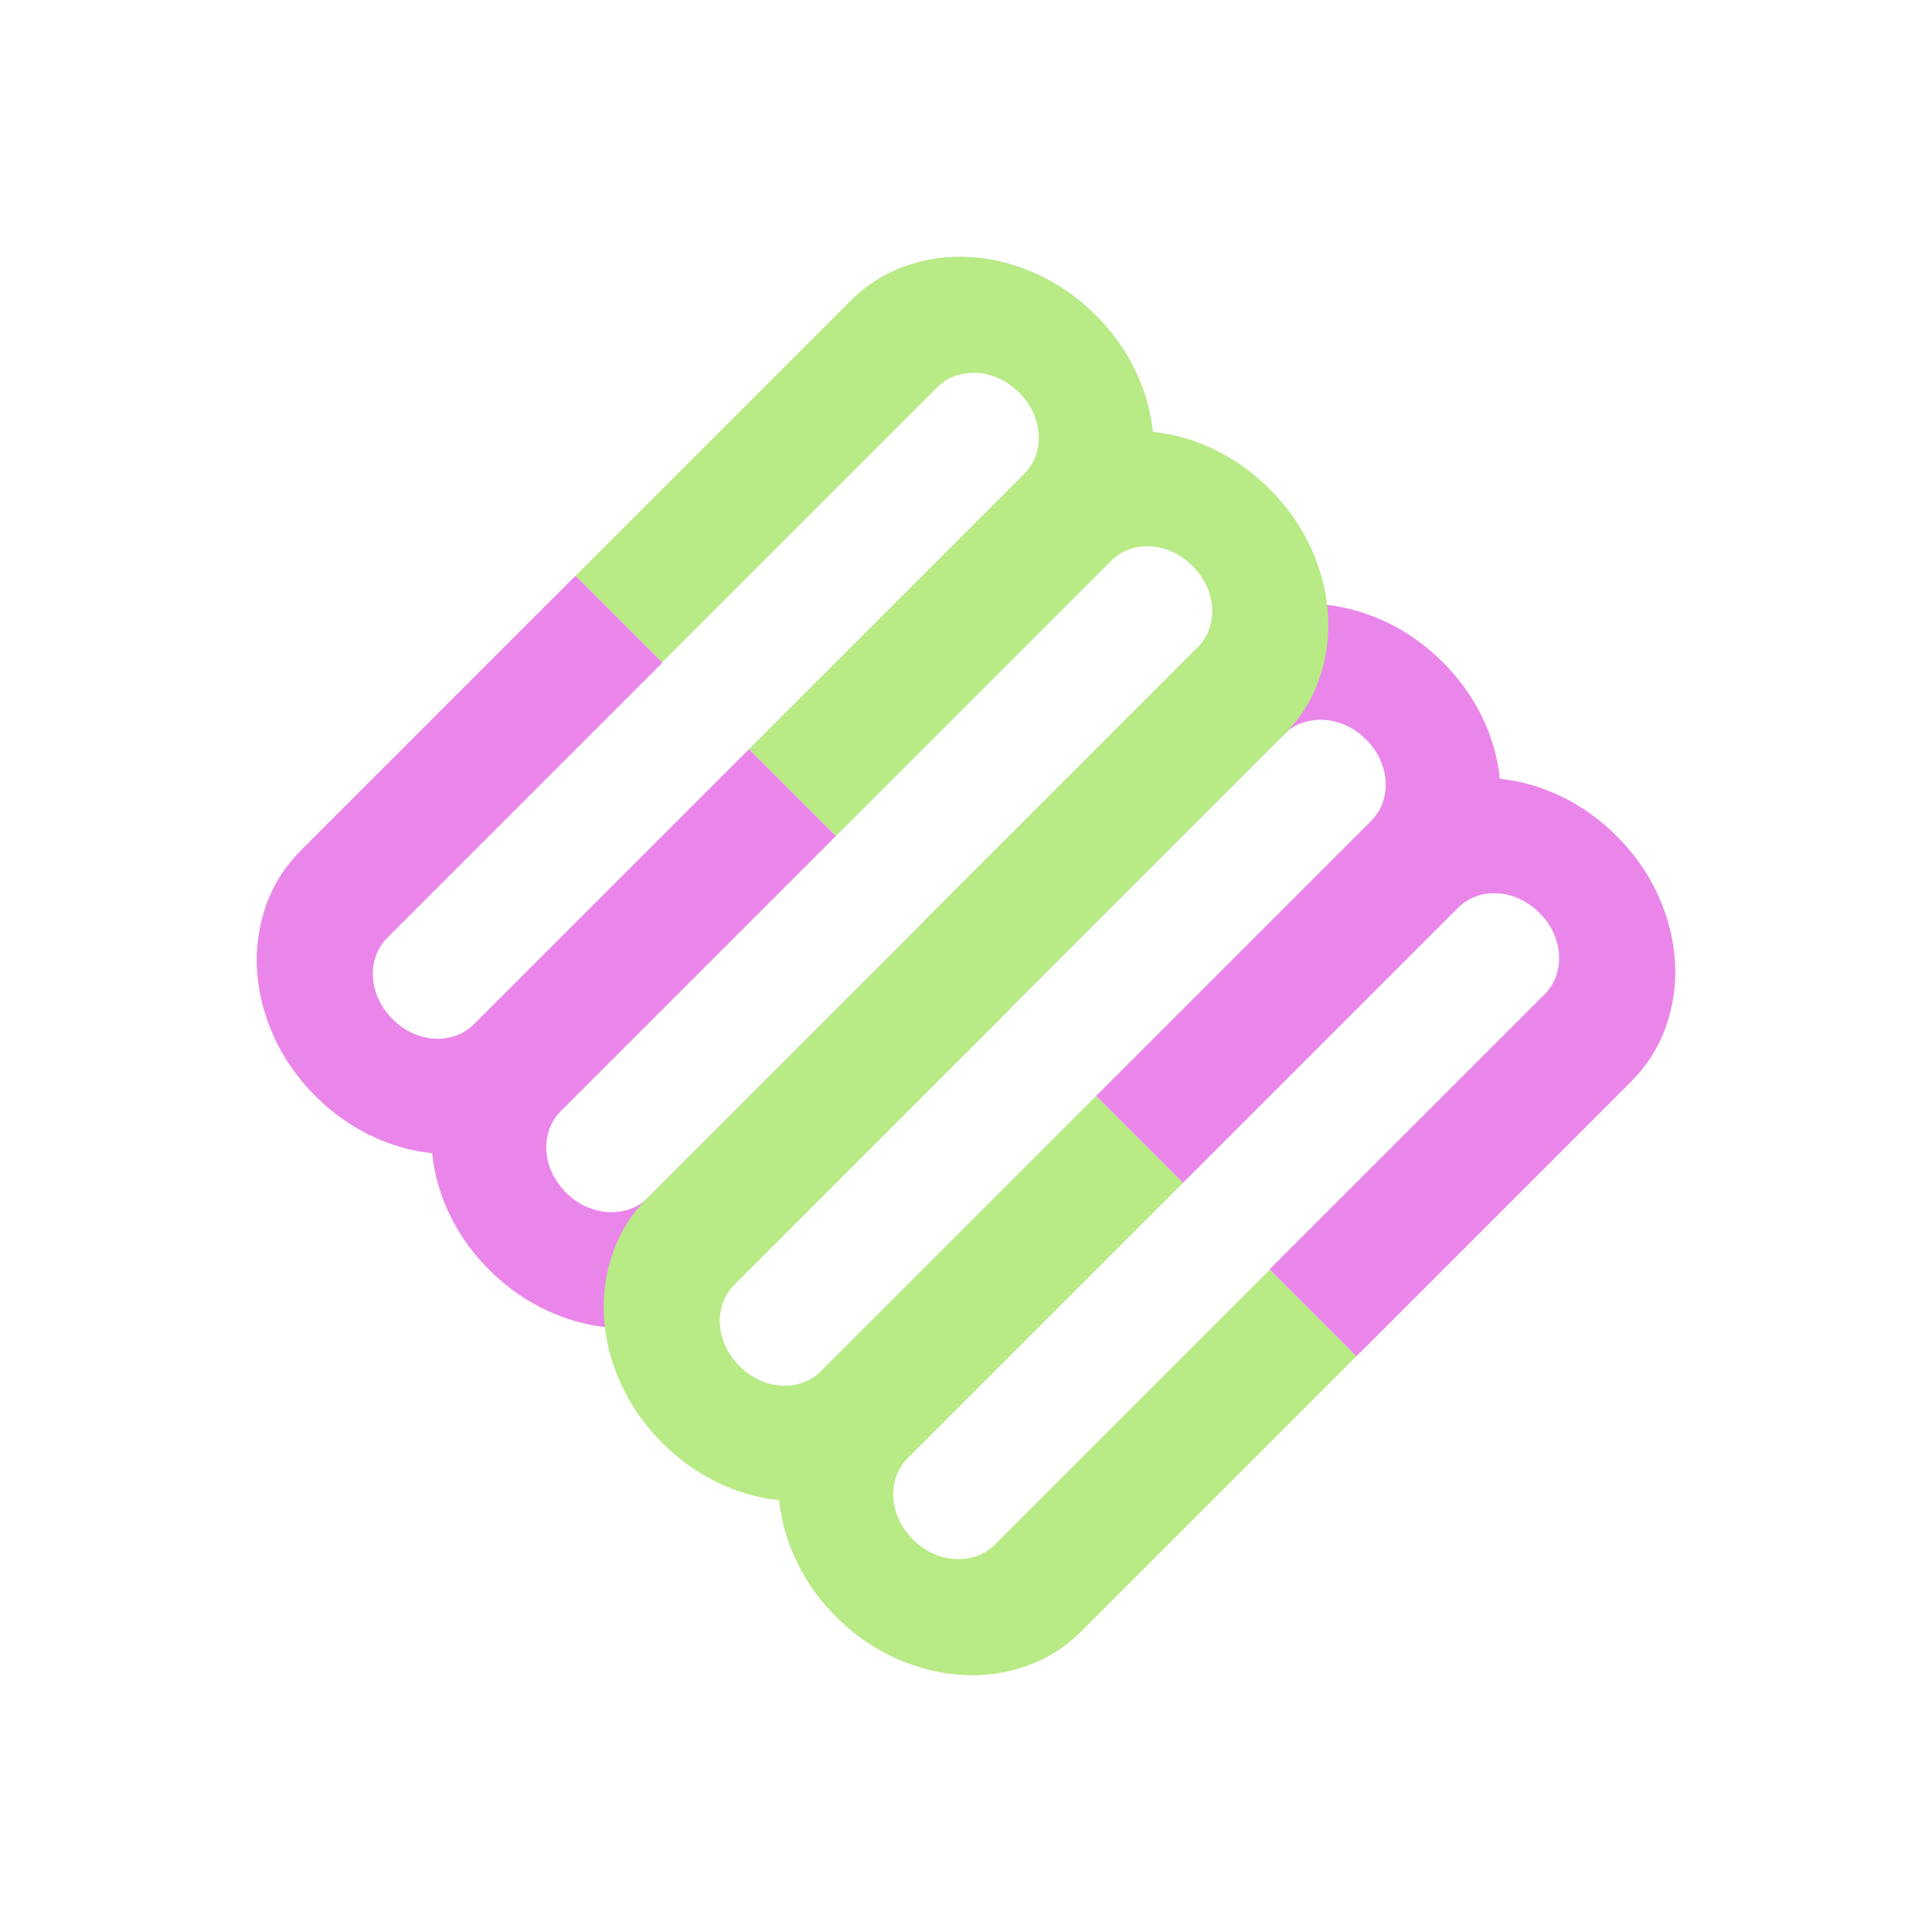
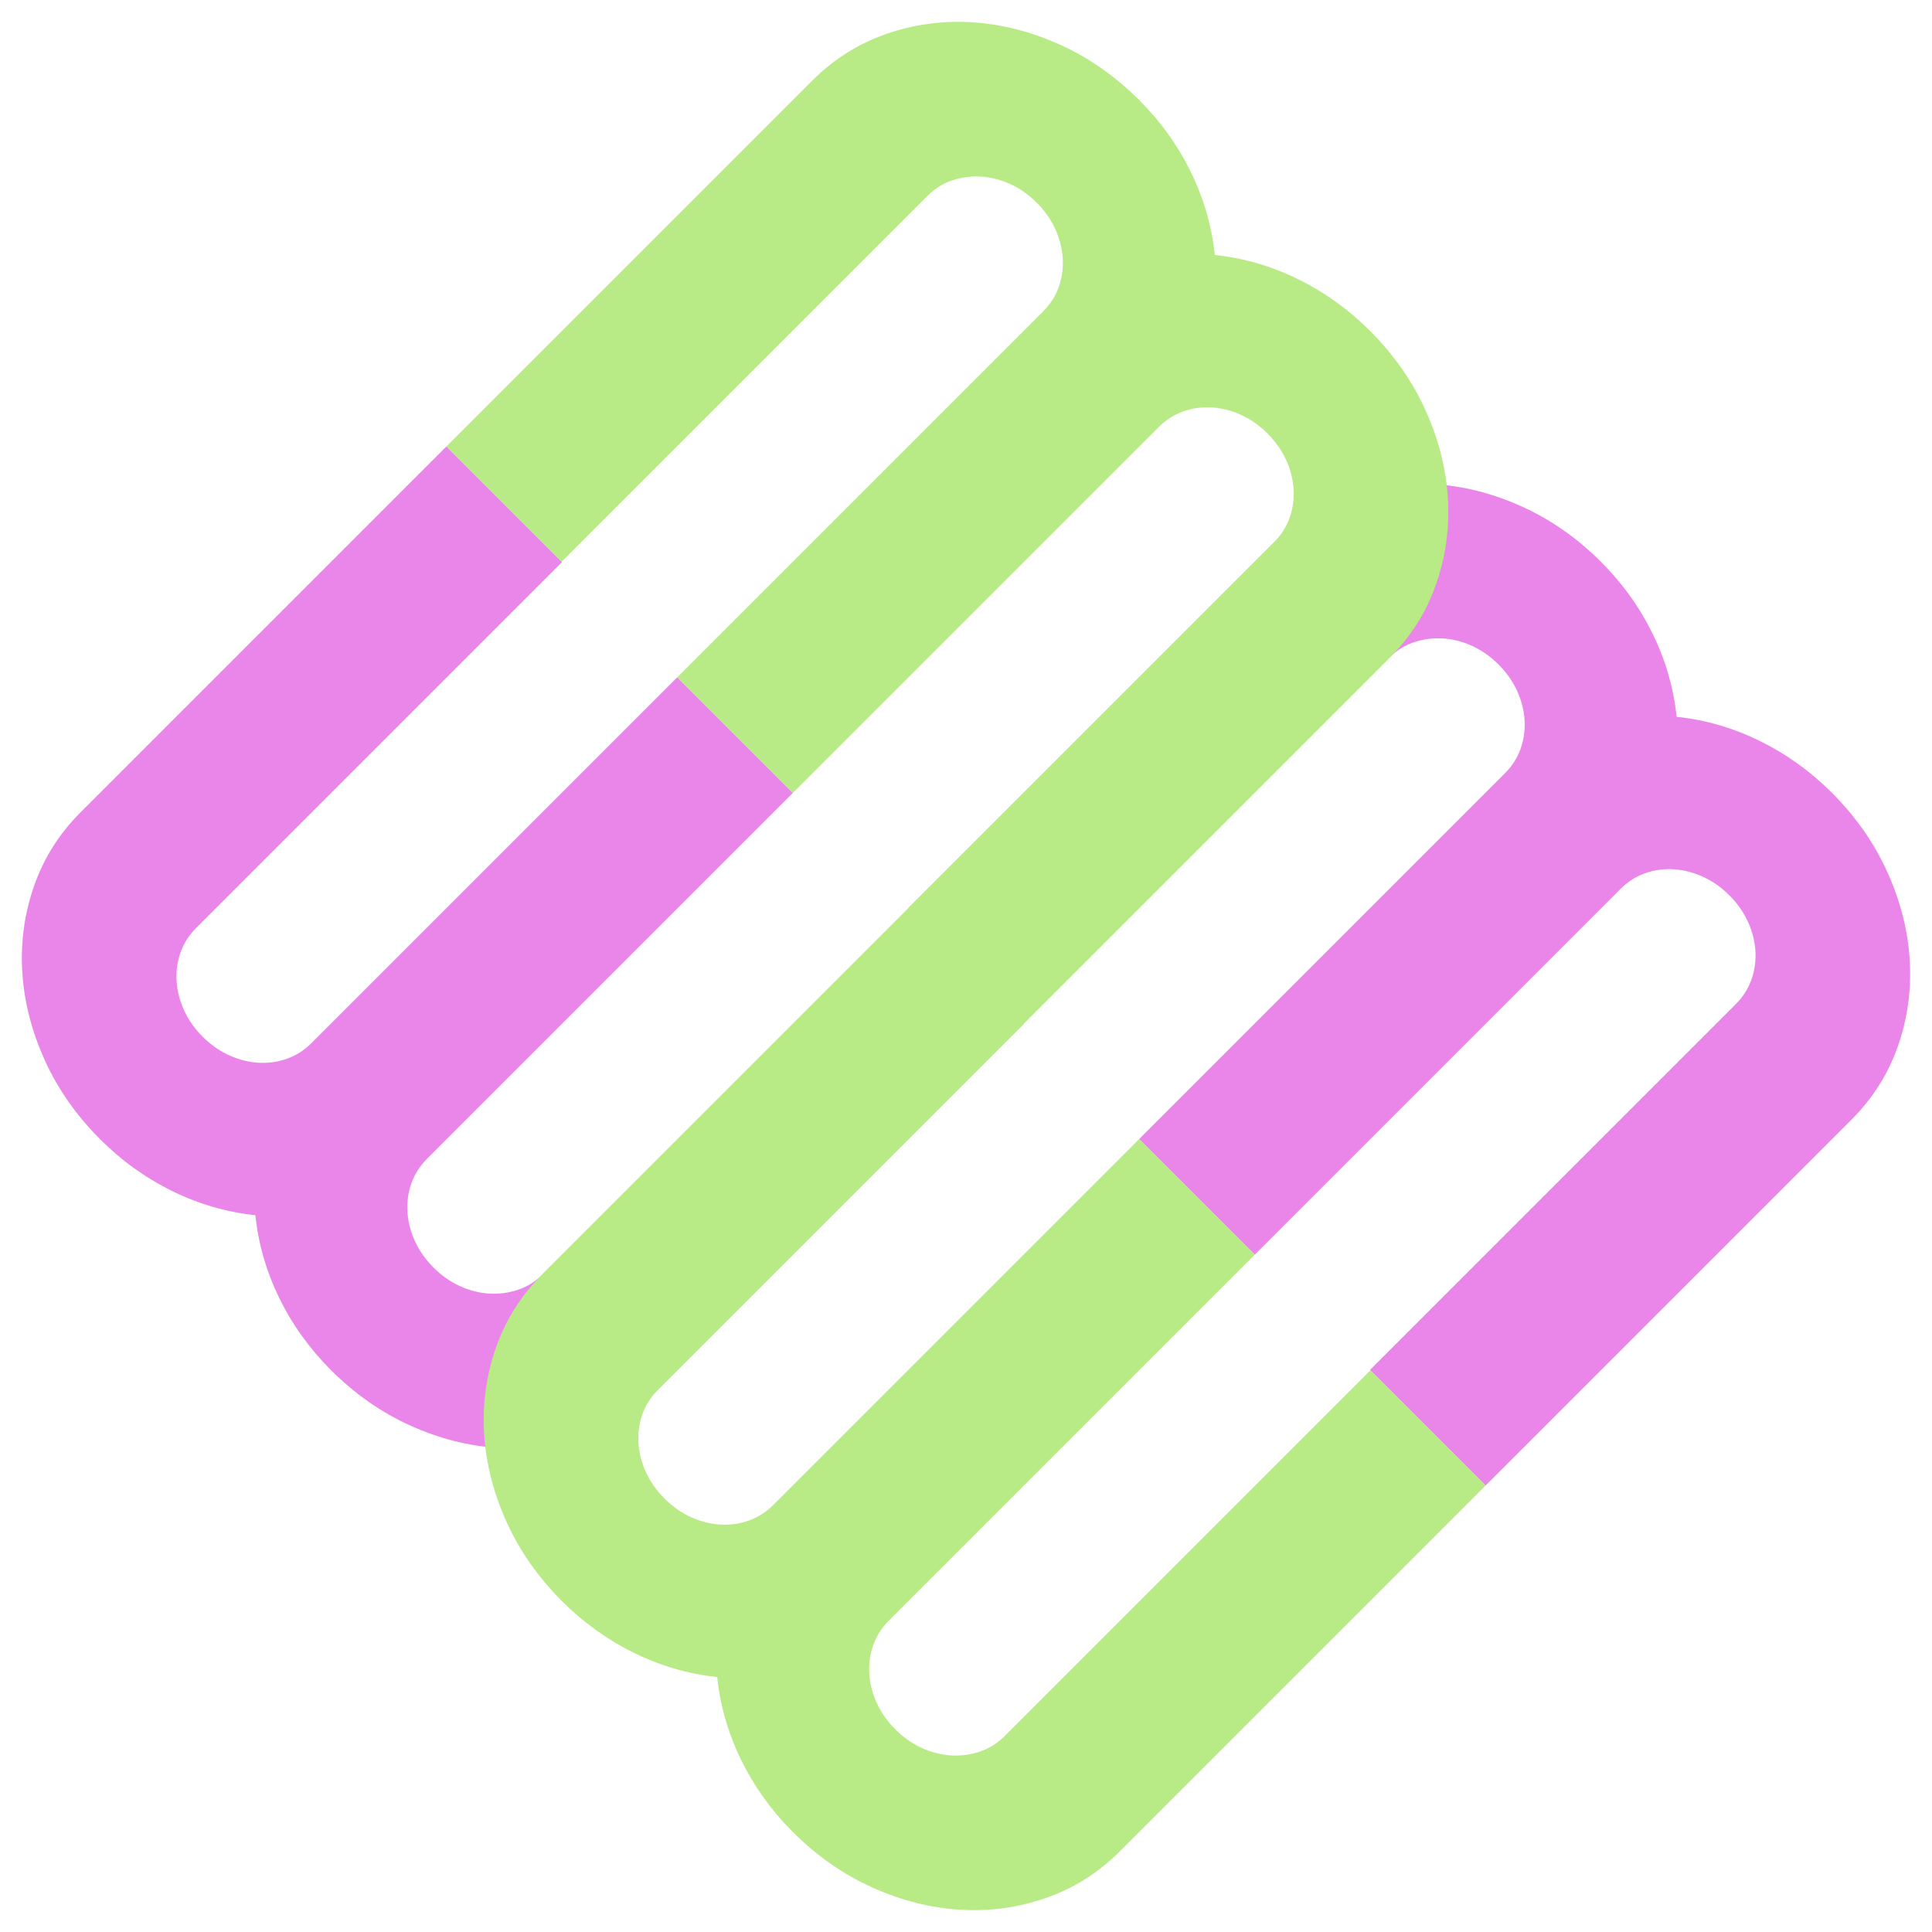
<svg xmlns="http://www.w3.org/2000/svg" width="100%" height="100%" viewBox="0 0 252 252" version="1.1" xml:space="preserve" style="fill-rule:evenodd;clip-rule:evenodd;stroke-linejoin:round;stroke-miterlimit:2;">
  <rect id="square-logo-blue-purple-no-bg" x="0" y="0" width="252" height="252" style="fill:none;" />
  <g>
-     <path d="M131.633,131.633l35.855,-35.855c0.701,-0.701 1.506,-1.203 2.415,-1.507c0.91,-0.304 1.849,-0.428 2.817,-0.37c0.968,0.058 1.923,0.301 2.864,0.729c0.941,0.427 1.806,1.036 2.596,1.825c0.789,0.79 1.398,1.655 1.825,2.596c0.428,0.941 0.671,1.896 0.729,2.864c0.058,0.968 -0.072,1.901 -0.39,2.797c-0.317,0.897 -0.826,1.695 -1.526,2.395l-35.855,35.856l11.329,11.329l35.855,-35.855c0.701,-0.7 1.499,-1.209 2.395,-1.527c0.897,-0.317 1.829,-0.447 2.798,-0.389c0.968,0.058 1.923,0.301 2.864,0.728c0.941,0.428 1.806,1.036 2.596,1.826c0.789,0.789 1.398,1.655 1.825,2.596c0.427,0.941 0.67,1.895 0.728,2.864c0.058,0.968 -0.072,1.9 -0.389,2.797c-0.317,0.896 -0.826,1.695 -1.527,2.395l-35.855,35.855l11.33,11.33l35.855,-35.856c2.078,-2.077 3.592,-4.473 4.543,-7.187c0.95,-2.714 1.339,-5.524 1.165,-8.429c-0.174,-2.905 -0.903,-5.781 -2.187,-8.629c-1.284,-2.848 -3.097,-5.443 -5.439,-7.786c-2.106,-2.105 -4.465,-3.799 -7.077,-5.081c-2.613,-1.282 -5.326,-2.069 -8.139,-2.361c-0.293,-2.814 -1.073,-5.52 -2.342,-8.12c-1.269,-2.599 -2.956,-4.952 -5.062,-7.057c-2.342,-2.342 -4.937,-4.155 -7.785,-5.439c-2.848,-1.284 -5.724,-2.013 -8.63,-2.187c-2.905,-0.174 -5.714,0.214 -8.428,1.165c-2.714,0.951 -5.11,2.465 -7.188,4.543l-35.855,35.855l0.024,0.024l-35.855,35.855c-0.701,0.701 -1.506,1.203 -2.415,1.507c-0.91,0.304 -1.849,0.428 -2.817,0.37c-0.968,-0.058 -1.923,-0.301 -2.864,-0.729c-0.941,-0.427 -1.806,-1.036 -2.596,-1.825c-0.789,-0.79 -1.398,-1.655 -1.825,-2.596c-0.428,-0.941 -0.671,-1.896 -0.729,-2.864c-0.058,-0.968 0.072,-1.901 0.39,-2.797c0.317,-0.897 0.826,-1.695 1.526,-2.395l35.855,-35.856l-11.329,-11.329l-35.855,35.855c-0.701,0.7 -1.499,1.209 -2.395,1.527c-0.897,0.317 -1.829,0.447 -2.798,0.389c-0.968,-0.058 -1.923,-0.301 -2.864,-0.728c-0.941,-0.428 -1.806,-1.036 -2.596,-1.826c-0.789,-0.789 -1.398,-1.655 -1.825,-2.596c-0.427,-0.941 -0.67,-1.895 -0.728,-2.864c-0.058,-0.968 0.072,-1.9 0.389,-2.797c0.317,-0.896 0.826,-1.695 1.527,-2.395l35.855,-35.855l-11.33,-11.33l-35.855,35.856c-2.078,2.077 -3.592,4.473 -4.543,7.187c-0.95,2.714 -1.339,5.524 -1.165,8.429c0.174,2.905 0.903,5.781 2.187,8.629c1.284,2.848 3.097,5.443 5.439,7.786c2.106,2.105 4.465,3.799 7.077,5.081c2.613,1.282 5.326,2.069 8.139,2.361c0.293,2.814 1.073,5.52 2.342,8.12c1.269,2.599 2.956,4.952 5.062,7.057c2.342,2.342 4.937,4.155 7.785,5.439c2.848,1.284 5.724,2.013 8.63,2.187c2.905,0.174 5.714,-0.214 8.428,-1.165c2.714,-0.951 5.11,-2.465 7.188,-4.543l35.855,-35.855" style="fill:#ea86ea;" />
-     <path d="M131.657,131.657l35.855,-35.855c2.078,-2.078 3.592,-4.474 4.543,-7.188c0.951,-2.714 1.339,-5.523 1.165,-8.428c-0.174,-2.906 -0.903,-5.782 -2.187,-8.63c-1.284,-2.848 -3.097,-5.443 -5.439,-7.785c-2.105,-2.106 -4.464,-3.799 -7.077,-5.082c-2.613,-1.282 -5.326,-2.069 -8.139,-2.361c-0.292,-2.813 -1.073,-5.52 -2.342,-8.119c-1.269,-2.6 -2.956,-4.952 -5.061,-7.058c-2.343,-2.342 -4.938,-4.155 -7.786,-5.439c-2.848,-1.284 -5.724,-2.013 -8.629,-2.187c-2.905,-0.174 -5.715,0.215 -8.429,1.165c-2.714,0.951 -5.11,2.465 -7.187,4.543l-35.856,35.855l11.29,11.29l35.856,-35.855c0.7,-0.7 1.505,-1.202 2.414,-1.507c0.91,-0.304 1.849,-0.427 2.817,-0.369c0.969,0.058 1.923,0.301 2.864,0.728c0.941,0.427 1.807,1.036 2.596,1.825c0.79,0.79 1.398,1.655 1.826,2.596c0.427,0.941 0.67,1.896 0.728,2.864c0.058,0.969 -0.072,1.901 -0.389,2.798c-0.318,0.896 -0.827,1.694 -1.527,2.395l-35.855,35.855l11.329,11.329l35.856,-35.855c0.7,-0.7 1.498,-1.209 2.395,-1.526c0.896,-0.318 1.829,-0.448 2.797,-0.39c0.968,0.058 1.923,0.301 2.864,0.729c0.941,0.427 1.806,1.036 2.596,1.825c0.789,0.79 1.398,1.655 1.825,2.596c0.428,0.941 0.671,1.896 0.729,2.864c0.058,0.968 -0.072,1.901 -0.39,2.797c-0.317,0.897 -0.826,1.695 -1.526,2.395l-35.856,35.855l0.016,0.016l-35.855,35.855c-2.078,2.078 -3.592,4.474 -4.543,7.188c-0.951,2.714 -1.339,5.523 -1.165,8.428c0.174,2.906 0.903,5.782 2.187,8.63c1.284,2.848 3.097,5.443 5.439,7.785c2.105,2.106 4.464,3.799 7.077,5.082c2.613,1.282 5.326,2.069 8.139,2.361c0.292,2.813 1.073,5.52 2.342,8.119c1.269,2.6 2.956,4.952 5.061,7.058c2.343,2.342 4.938,4.155 7.786,5.439c2.848,1.284 5.724,2.013 8.629,2.187c2.905,0.174 5.715,-0.215 8.429,-1.165c2.714,-0.951 5.11,-2.465 7.187,-4.543l35.856,-35.855l-11.29,-11.29l-35.856,35.855c-0.7,0.7 -1.505,1.202 -2.414,1.507c-0.91,0.304 -1.849,0.427 -2.817,0.369c-0.969,-0.058 -1.923,-0.301 -2.864,-0.728c-0.941,-0.427 -1.807,-1.036 -2.596,-1.825c-0.79,-0.79 -1.398,-1.655 -1.826,-2.596c-0.427,-0.941 -0.67,-1.896 -0.728,-2.864c-0.058,-0.969 0.072,-1.901 0.389,-2.798c0.318,-0.896 0.827,-1.694 1.527,-2.395l35.855,-35.855l-11.329,-11.329l-35.856,35.855c-0.7,0.7 -1.498,1.209 -2.395,1.526c-0.896,0.318 -1.829,0.448 -2.797,0.39c-0.968,-0.058 -1.923,-0.301 -2.864,-0.729c-0.941,-0.427 -1.806,-1.036 -2.596,-1.825c-0.789,-0.79 -1.398,-1.655 -1.825,-2.596c-0.428,-0.941 -0.671,-1.896 -0.729,-2.864c-0.058,-0.968 0.072,-1.901 0.39,-2.797c0.317,-0.897 0.826,-1.695 1.526,-2.395l35.856,-35.855" style="fill:#b8ea86;" />
+     <path d="M133.498,133.498l47.728,-47.728c0.932,-0.932 2.004,-1.6 3.214,-2.005c1.211,-0.405 2.461,-0.569 3.75,-0.492c1.289,0.077 2.56,0.4 3.813,0.969c1.252,0.569 2.404,1.379 3.455,2.43c1.051,1.051 1.861,2.203 2.43,3.455c0.569,1.253 0.892,2.524 0.969,3.813c0.077,1.289 -0.095,2.53 -0.518,3.723c-0.422,1.194 -1.1,2.256 -2.032,3.188l-47.728,47.728l15.081,15.081l47.728,-47.728c0.932,-0.932 1.995,-1.609 3.188,-2.032c1.193,-0.422 2.435,-0.595 3.724,-0.518c1.289,0.078 2.559,0.401 3.812,0.97c1.253,0.569 2.404,1.379 3.455,2.43c1.051,1.051 1.861,2.202 2.43,3.455c0.569,1.253 0.892,2.523 0.97,3.812c0.077,1.289 -0.096,2.531 -0.518,3.724c-0.423,1.193 -1.1,2.256 -2.032,3.188l-47.728,47.728l15.081,15.081l47.728,-47.728c2.765,-2.766 4.781,-5.955 6.046,-9.567c1.266,-3.613 1.783,-7.353 1.551,-11.22c-0.231,-3.867 -1.202,-7.696 -2.911,-11.487c-1.709,-3.791 -4.122,-7.245 -7.24,-10.363c-2.802,-2.803 -5.942,-5.057 -9.42,-6.764c-3.478,-1.707 -7.09,-2.755 -10.834,-3.144c-0.389,-3.744 -1.428,-7.347 -3.118,-10.807c-1.689,-3.461 -3.935,-6.592 -6.737,-9.395c-3.118,-3.117 -6.572,-5.531 -10.363,-7.24c-3.791,-1.709 -7.62,-2.679 -11.487,-2.911c-3.867,-0.231 -7.607,0.286 -11.22,1.551c-3.613,1.266 -6.802,3.282 -9.567,6.047l-47.728,47.728l0.032,0.032l-47.728,47.728c-0.932,0.932 -2.004,1.6 -3.214,2.005c-1.211,0.405 -2.461,0.569 -3.75,0.492c-1.289,-0.077 -2.56,-0.4 -3.813,-0.969c-1.252,-0.569 -2.404,-1.379 -3.455,-2.43c-1.051,-1.051 -1.861,-2.203 -2.43,-3.455c-0.569,-1.253 -0.892,-2.524 -0.969,-3.813c-0.077,-1.289 0.095,-2.53 0.518,-3.723c0.422,-1.194 1.1,-2.256 2.032,-3.188l47.728,-47.728l-15.081,-15.081l-47.728,47.728c-0.932,0.932 -1.995,1.609 -3.188,2.032c-1.193,0.422 -2.435,0.595 -3.724,0.518c-1.289,-0.078 -2.559,-0.401 -3.812,-0.97c-1.253,-0.569 -2.404,-1.379 -3.455,-2.43c-1.051,-1.051 -1.861,-2.202 -2.43,-3.455c-0.569,-1.253 -0.892,-2.523 -0.97,-3.812c-0.077,-1.289 0.096,-2.531 0.518,-3.724c0.423,-1.193 1.1,-2.256 2.032,-3.188l47.728,-47.728l-15.081,-15.081l-47.728,47.728c-2.765,2.766 -4.781,5.955 -6.046,9.567c-1.266,3.613 -1.783,7.353 -1.551,11.22c0.231,3.867 1.202,7.696 2.911,11.487c1.709,3.791 4.122,7.245 7.24,10.363c2.802,2.803 5.942,5.057 9.42,6.764c3.478,1.707 7.09,2.755 10.834,3.144c0.389,3.744 1.428,7.347 3.118,10.807c1.689,3.461 3.935,6.592 6.737,9.395c3.118,3.117 6.572,5.531 10.363,7.24c3.791,1.709 7.62,2.679 11.487,2.911c3.867,0.231 7.607,-0.286 11.22,-1.551c3.613,-1.266 6.802,-3.282 9.567,-6.047l47.728,-47.728" style="fill:#ea86ea;" />
+     <path d="M133.53,133.53l47.728,-47.728c2.765,-2.765 4.781,-5.954 6.047,-9.567c1.265,-3.613 1.782,-7.353 1.551,-11.22c-0.232,-3.867 -1.202,-7.696 -2.911,-11.487c-1.709,-3.791 -4.123,-7.245 -7.24,-10.363c-2.803,-2.802 -5.943,-5.057 -9.421,-6.764c-3.478,-1.706 -7.089,-2.754 -10.834,-3.143c-0.389,-3.745 -1.428,-7.348 -3.117,-10.808c-1.689,-3.46 -3.935,-6.592 -6.738,-9.394c-3.118,-3.118 -6.572,-5.531 -10.363,-7.24c-3.791,-1.709 -7.62,-2.68 -11.487,-2.911c-3.867,-0.232 -7.607,0.285 -11.22,1.551c-3.612,1.265 -6.801,3.281 -9.567,6.046l-47.728,47.728l15.029,15.029l47.728,-47.728c0.932,-0.932 2.003,-1.601 3.214,-2.006c1.211,-0.405 2.461,-0.569 3.75,-0.492c1.289,0.078 2.559,0.401 3.812,0.97c1.253,0.569 2.404,1.379 3.455,2.43c1.051,1.051 1.861,2.202 2.43,3.455c0.569,1.253 0.892,2.523 0.97,3.812c0.077,1.289 -0.096,2.531 -0.518,3.724c-0.423,1.193 -1.1,2.256 -2.032,3.188l-47.728,47.728l15.081,15.081l47.728,-47.728c0.932,-0.932 1.994,-1.61 3.188,-2.032c1.193,-0.423 2.434,-0.595 3.723,-0.518c1.289,0.077 2.56,0.4 3.813,0.969c1.252,0.569 2.404,1.379 3.455,2.43c1.051,1.051 1.861,2.203 2.43,3.455c0.569,1.253 0.892,2.524 0.969,3.813c0.077,1.289 -0.095,2.53 -0.518,3.723c-0.422,1.194 -1.1,2.256 -2.032,3.188l-47.728,47.728l0.021,0.021l-47.728,47.728c-2.765,2.765 -4.781,5.954 -6.047,9.567c-1.265,3.613 -1.782,7.353 -1.551,11.22c0.232,3.867 1.202,7.696 2.911,11.487c1.709,3.791 4.123,7.245 7.24,10.363c2.803,2.802 5.943,5.057 9.421,6.764c3.478,1.706 7.089,2.754 10.834,3.143c0.389,3.745 1.428,7.348 3.117,10.808c1.689,3.46 3.935,6.592 6.738,9.394c3.118,3.118 6.572,5.531 10.363,7.24c3.791,1.709 7.62,2.68 11.487,2.911c3.867,0.232 7.607,-0.285 11.22,-1.551c3.612,-1.265 6.801,-3.281 9.567,-6.046l47.728,-47.728l-15.029,-15.029l-47.728,47.728c-0.932,0.932 -2.003,1.601 -3.214,2.006c-1.211,0.405 -2.461,0.569 -3.75,0.492c-1.289,-0.078 -2.559,-0.401 -3.812,-0.97c-1.253,-0.569 -2.404,-1.379 -3.455,-2.43c-1.051,-1.051 -1.861,-2.202 -2.43,-3.455c-0.569,-1.253 -0.892,-2.523 -0.97,-3.812c-0.077,-1.289 0.096,-2.531 0.518,-3.724c0.423,-1.193 1.1,-2.256 2.032,-3.188l47.728,-47.728l-15.081,-15.081l-47.728,47.728c-0.932,0.932 -1.994,1.61 -3.188,2.032c-1.193,0.423 -2.434,0.595 -3.723,0.518c-1.289,-0.077 -2.56,-0.4 -3.813,-0.969c-1.252,-0.569 -2.404,-1.379 -3.455,-2.43c-1.051,-1.051 -1.861,-2.203 -2.43,-3.455c-0.569,-1.253 -0.892,-2.524 -0.969,-3.813c-0.077,-1.289 0.095,-2.53 0.518,-3.723c0.422,-1.194 1.1,-2.256 2.032,-3.188l47.728,-47.728" style="fill:#b8ea86;" />
  </g>
</svg>
